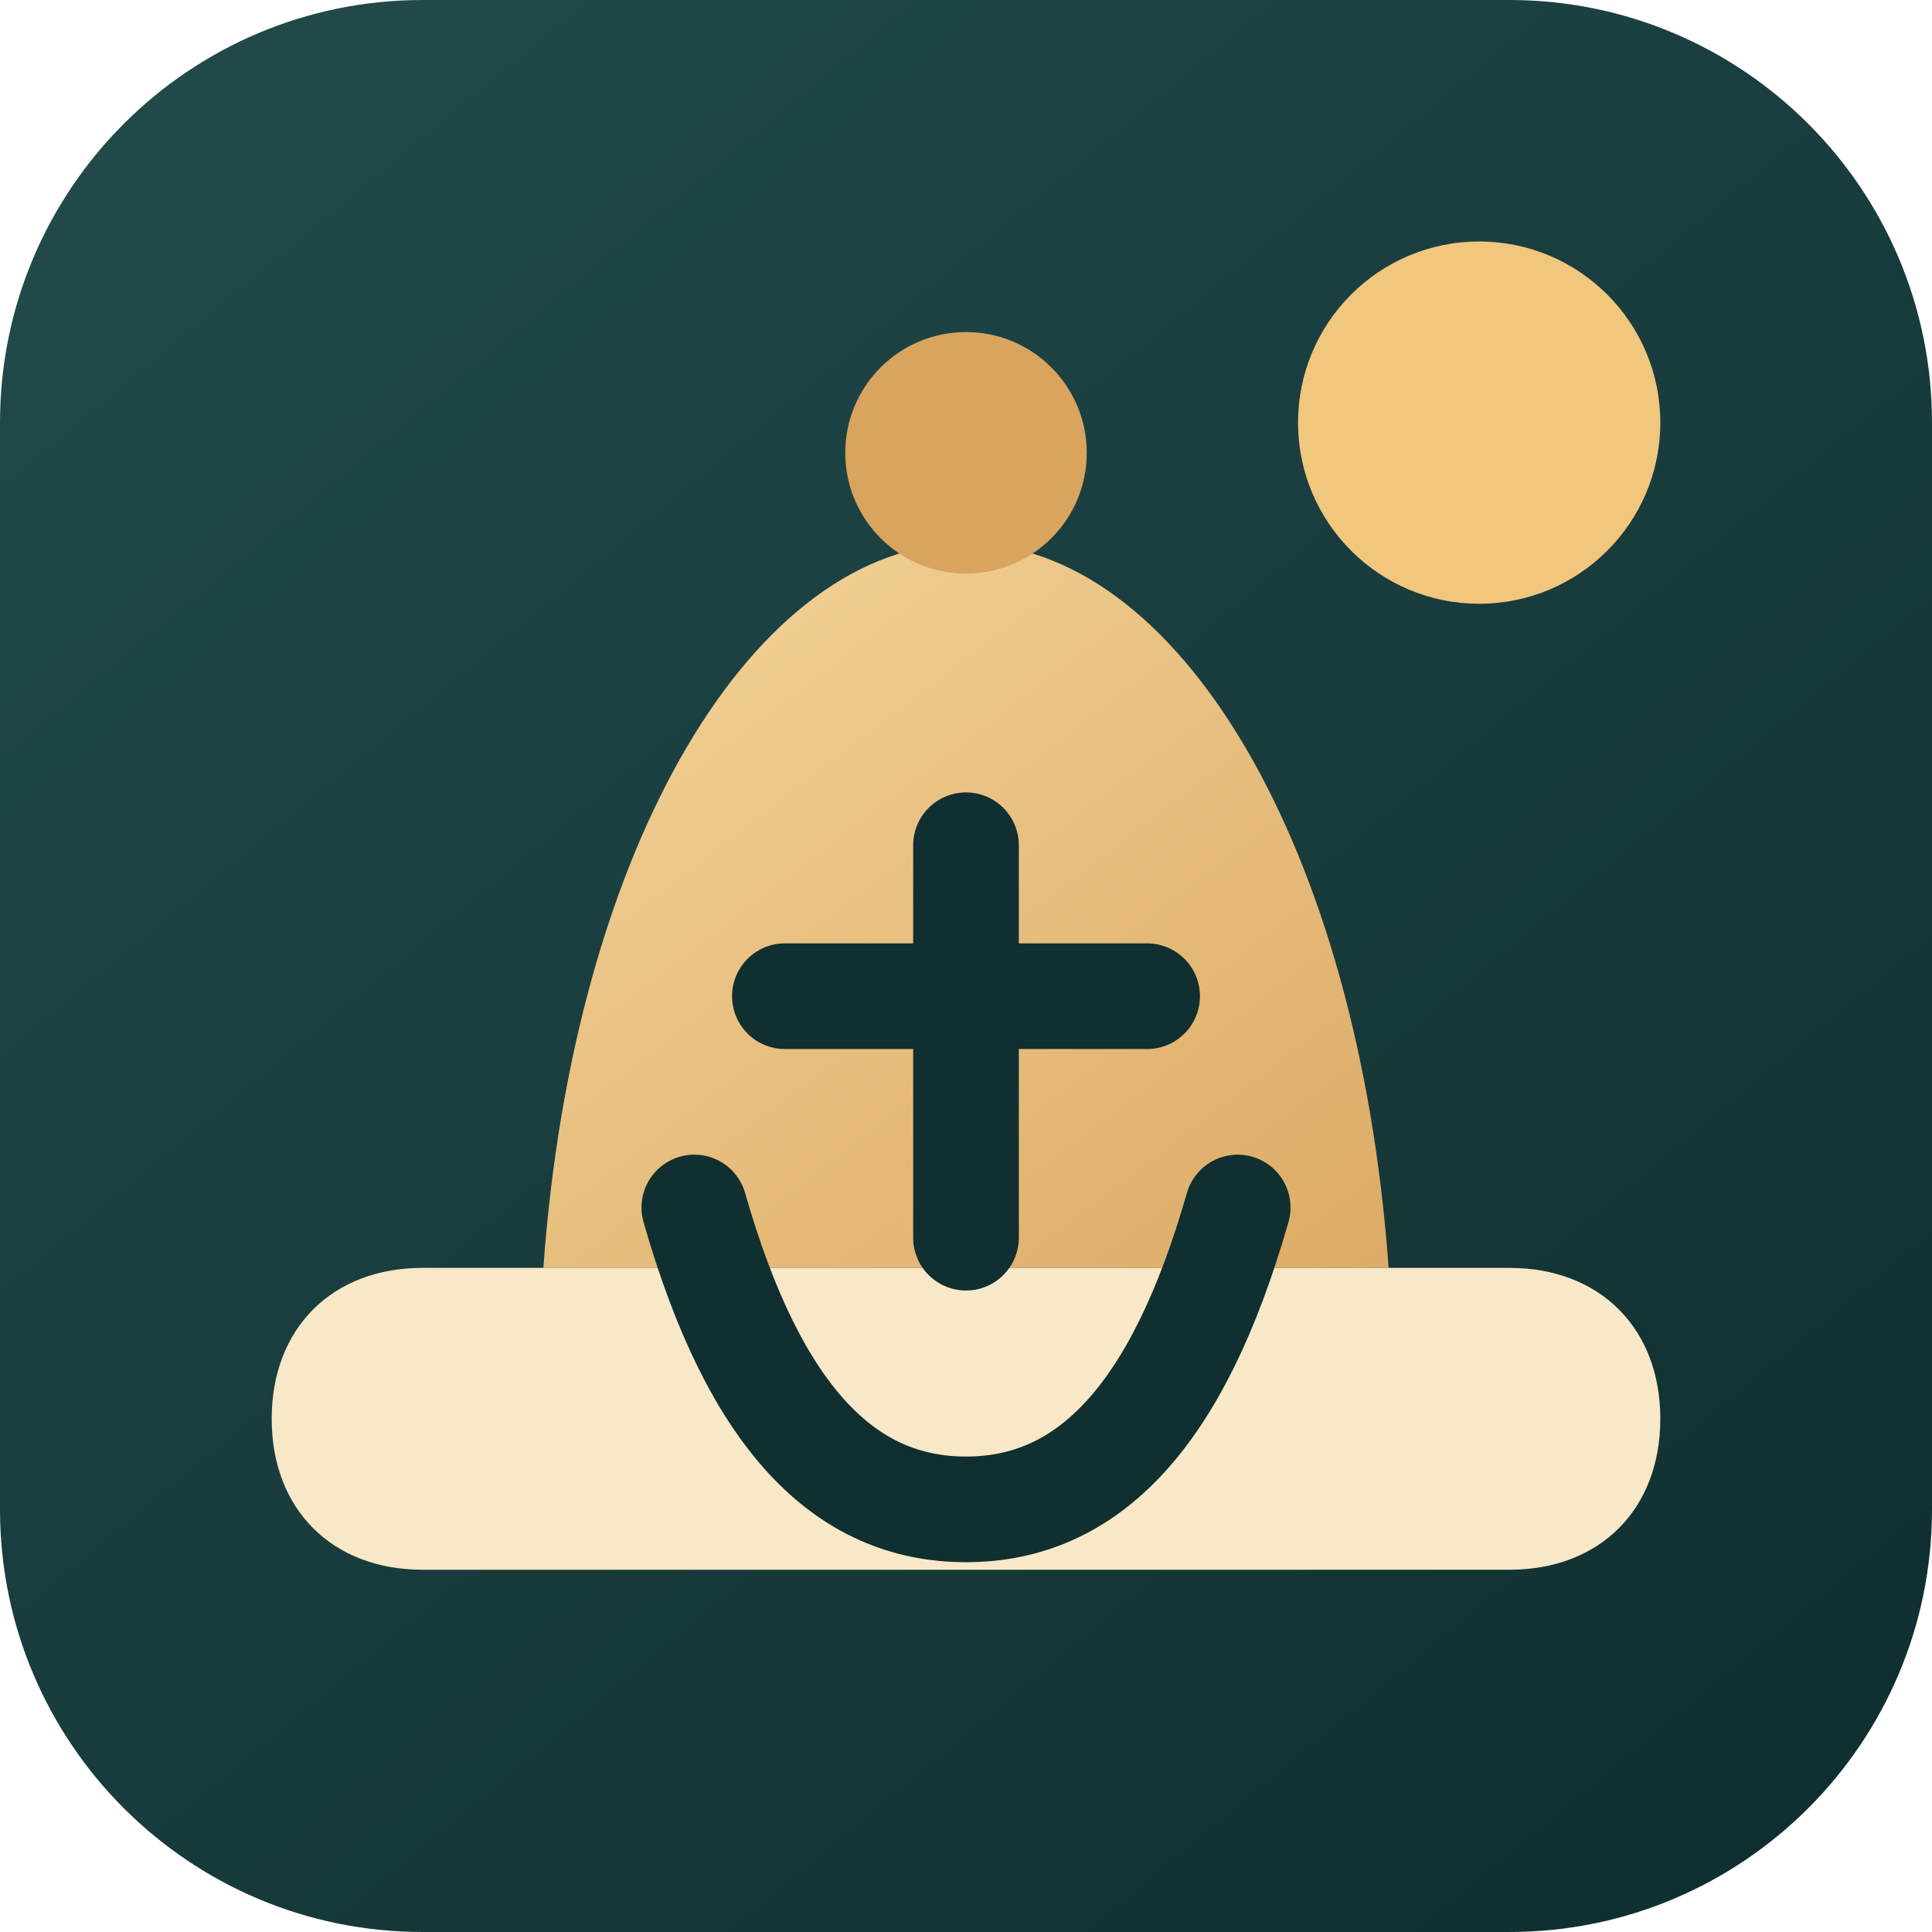
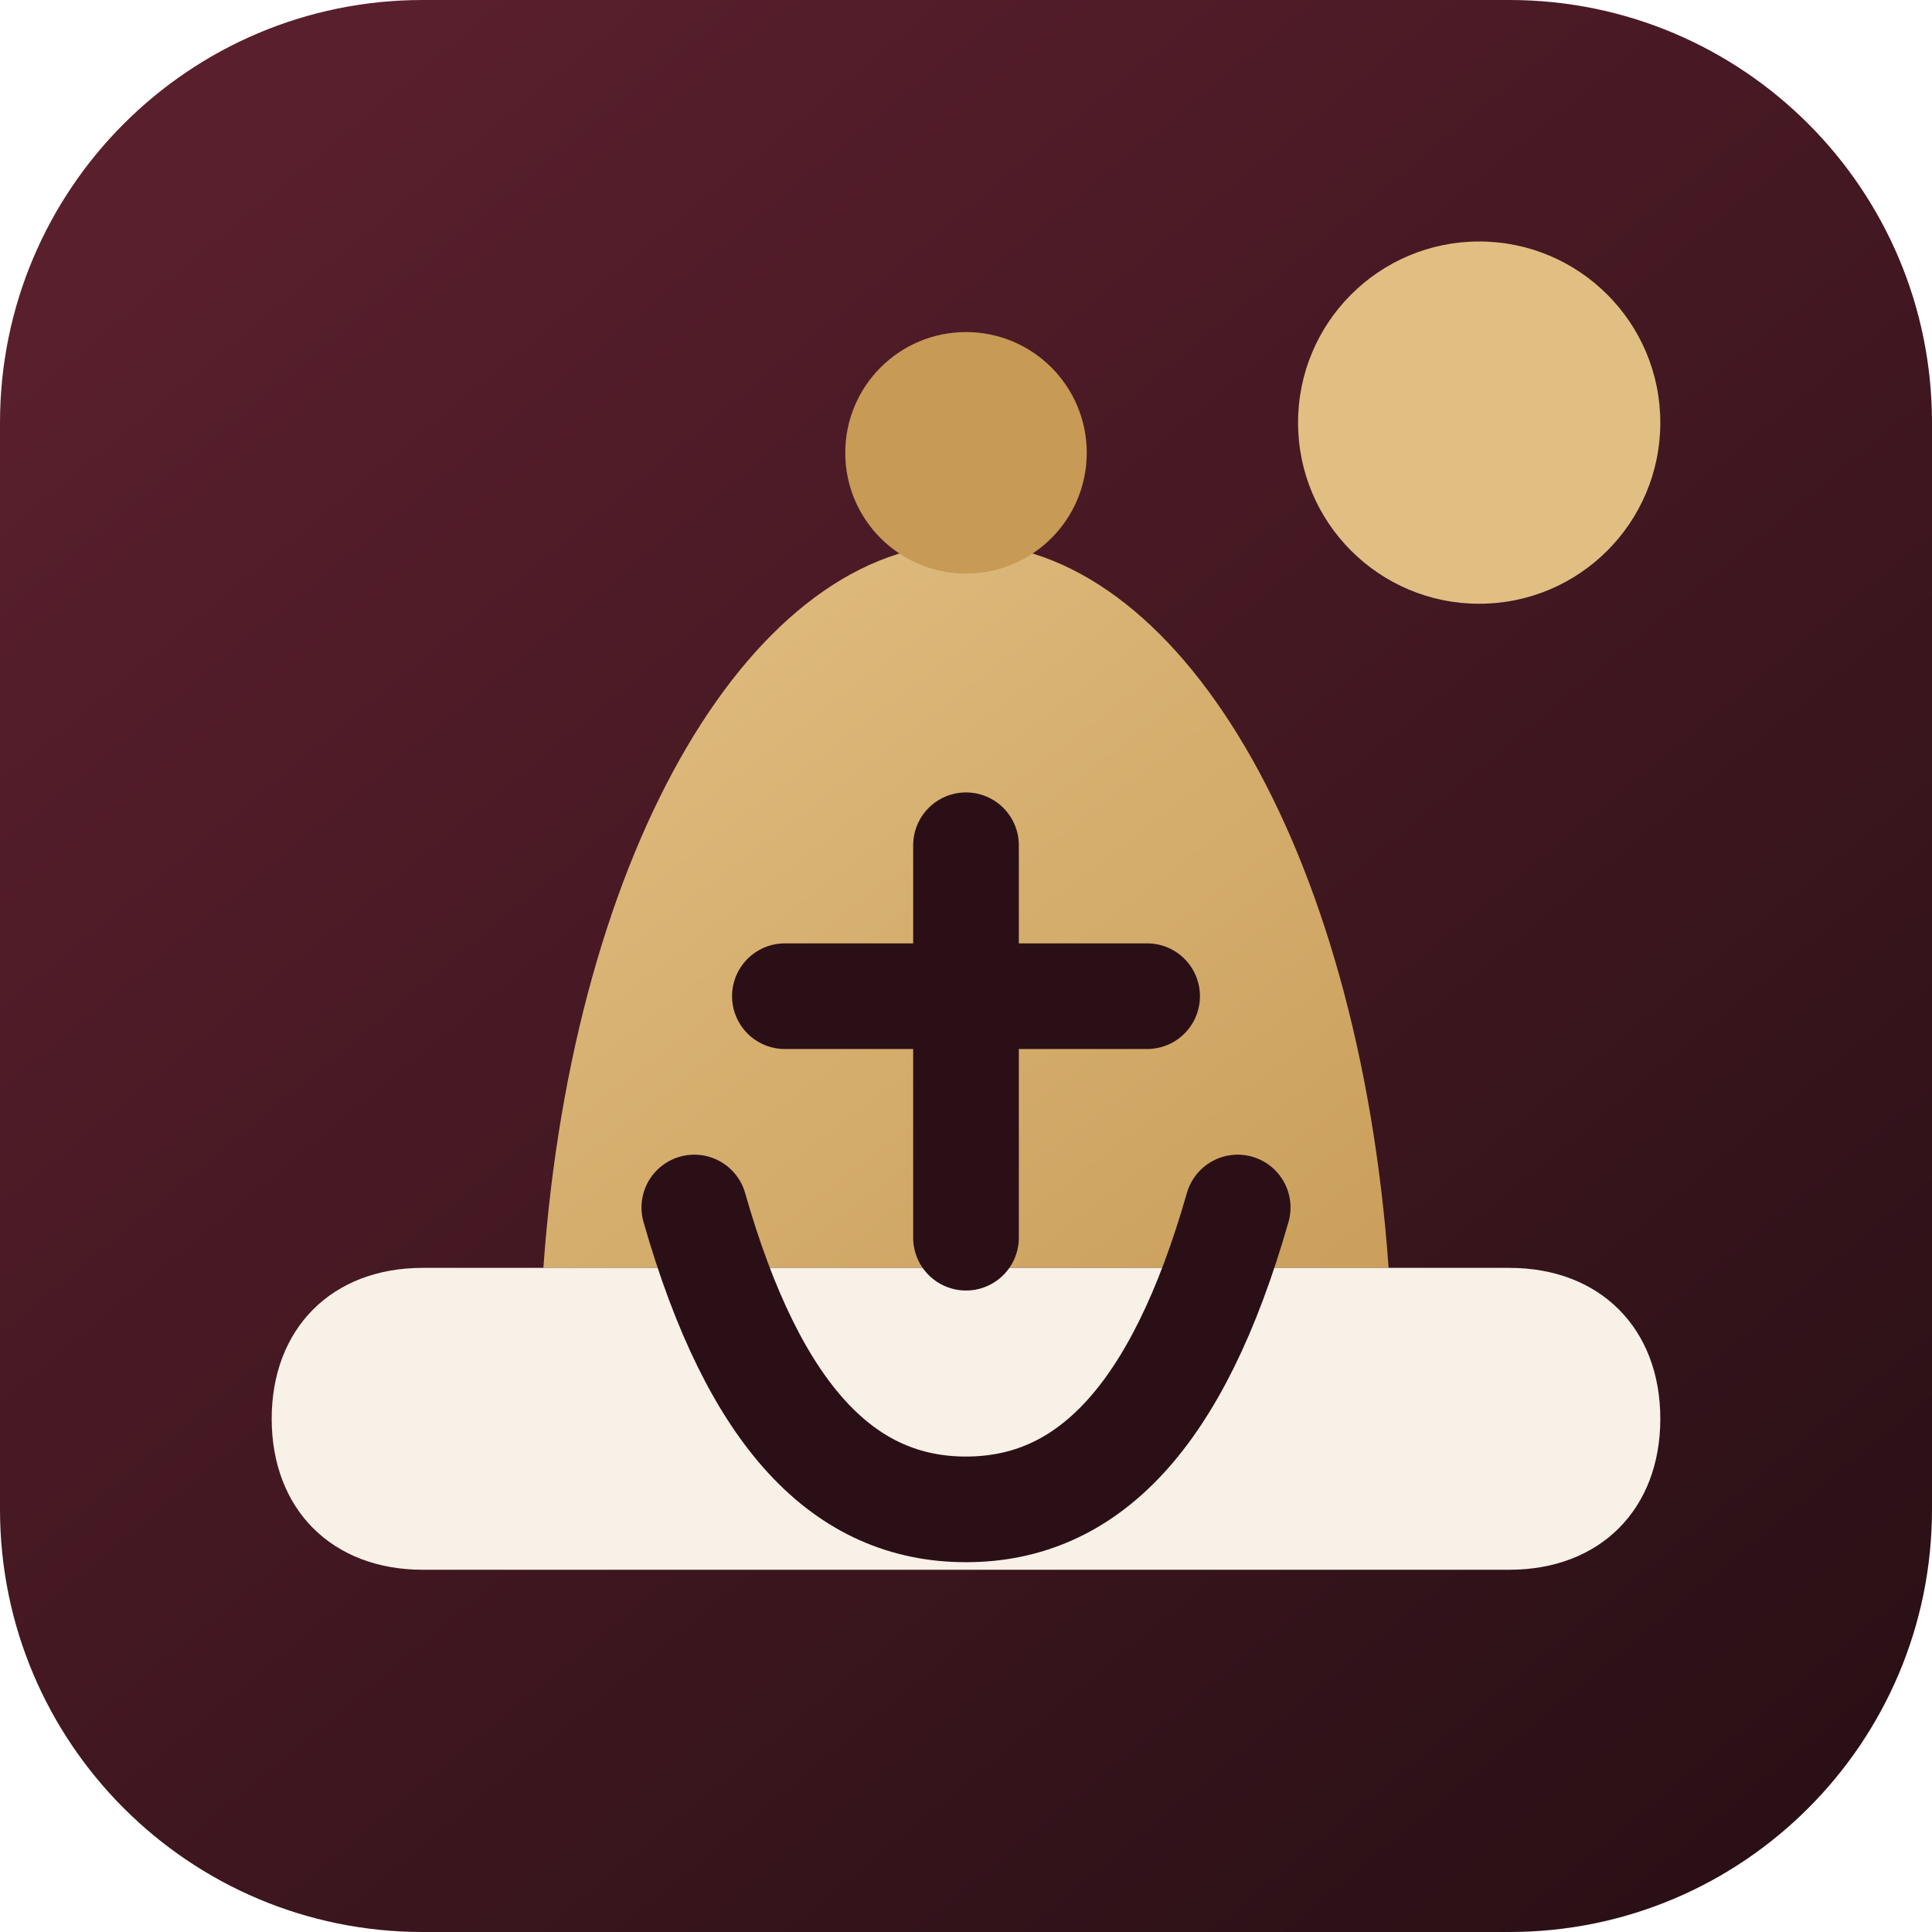
<svg xmlns="http://www.w3.org/2000/svg" viewBox="0 0 64 64" role="img" aria-label="Harbor Reception Desk">
  <defs>
    <linearGradient id="bg" x1="8" y1="4" x2="56" y2="62" gradientUnits="userSpaceOnUse">
-       <stop stop-color="#21494A" />
-       <stop offset="1" stop-color="#102F30" />
+       <stop stop-color="#5A1F2D" />
+       <stop offset="1" stop-color="#2A1016" />
    </linearGradient>
-     <linearGradient id="gold" x1="19" y1="16" x2="45" y2="50" gradientUnits="userSpaceOnUse">
-       <stop stop-color="#F4D59A" />
-       <stop offset="1" stop-color="#D9A45E" />
+     <linearGradient id="brass" x1="19" y1="16" x2="45" y2="50" gradientUnits="userSpaceOnUse">
+       <stop stop-color="#E1BF83" />
+       <stop offset="1" stop-color="#C79A55" />
    </linearGradient>
  </defs>
  <rect width="64" height="64" rx="14" fill="url(#bg)" />
-   <circle cx="49" cy="14" r="6" fill="#F1C77D" />
-   <path d="M18 42c1-14 7-24 14-24s13 10 14 24H18Z" fill="url(#gold)" />
-   <path d="M14 42h36c3 0 5 2 5 5s-2 5-5 5H14c-3 0-5-2-5-5s2-5 5-5Z" fill="#F8E8C8" />
-   <circle cx="32" cy="15" r="4" fill="#D9A45E" />
-   <path d="M32 28v13M26 33h12M23 40c2 7 5 10 9 10s7-3 9-10" fill="none" stroke="#102F30" stroke-width="3.5" stroke-linecap="round" stroke-linejoin="round" />
+   <circle cx="49" cy="14" r="6" fill="#E1BF83" />
+   <path d="M18 42c1-14 7-24 14-24s13 10 14 24H18Z" fill="url(#brass)" />
+   <path d="M14 42h36c3 0 5 2 5 5s-2 5-5 5H14c-3 0-5-2-5-5s2-5 5-5Z" fill="#F7F1E7" />
+   <circle cx="32" cy="15" r="4" fill="#C79A55" />
+   <path d="M32 28v13M26 33h12M23 40c2 7 5 10 9 10s7-3 9-10" fill="none" stroke="#2A1016" stroke-width="3.5" stroke-linecap="round" stroke-linejoin="round" />
</svg>
